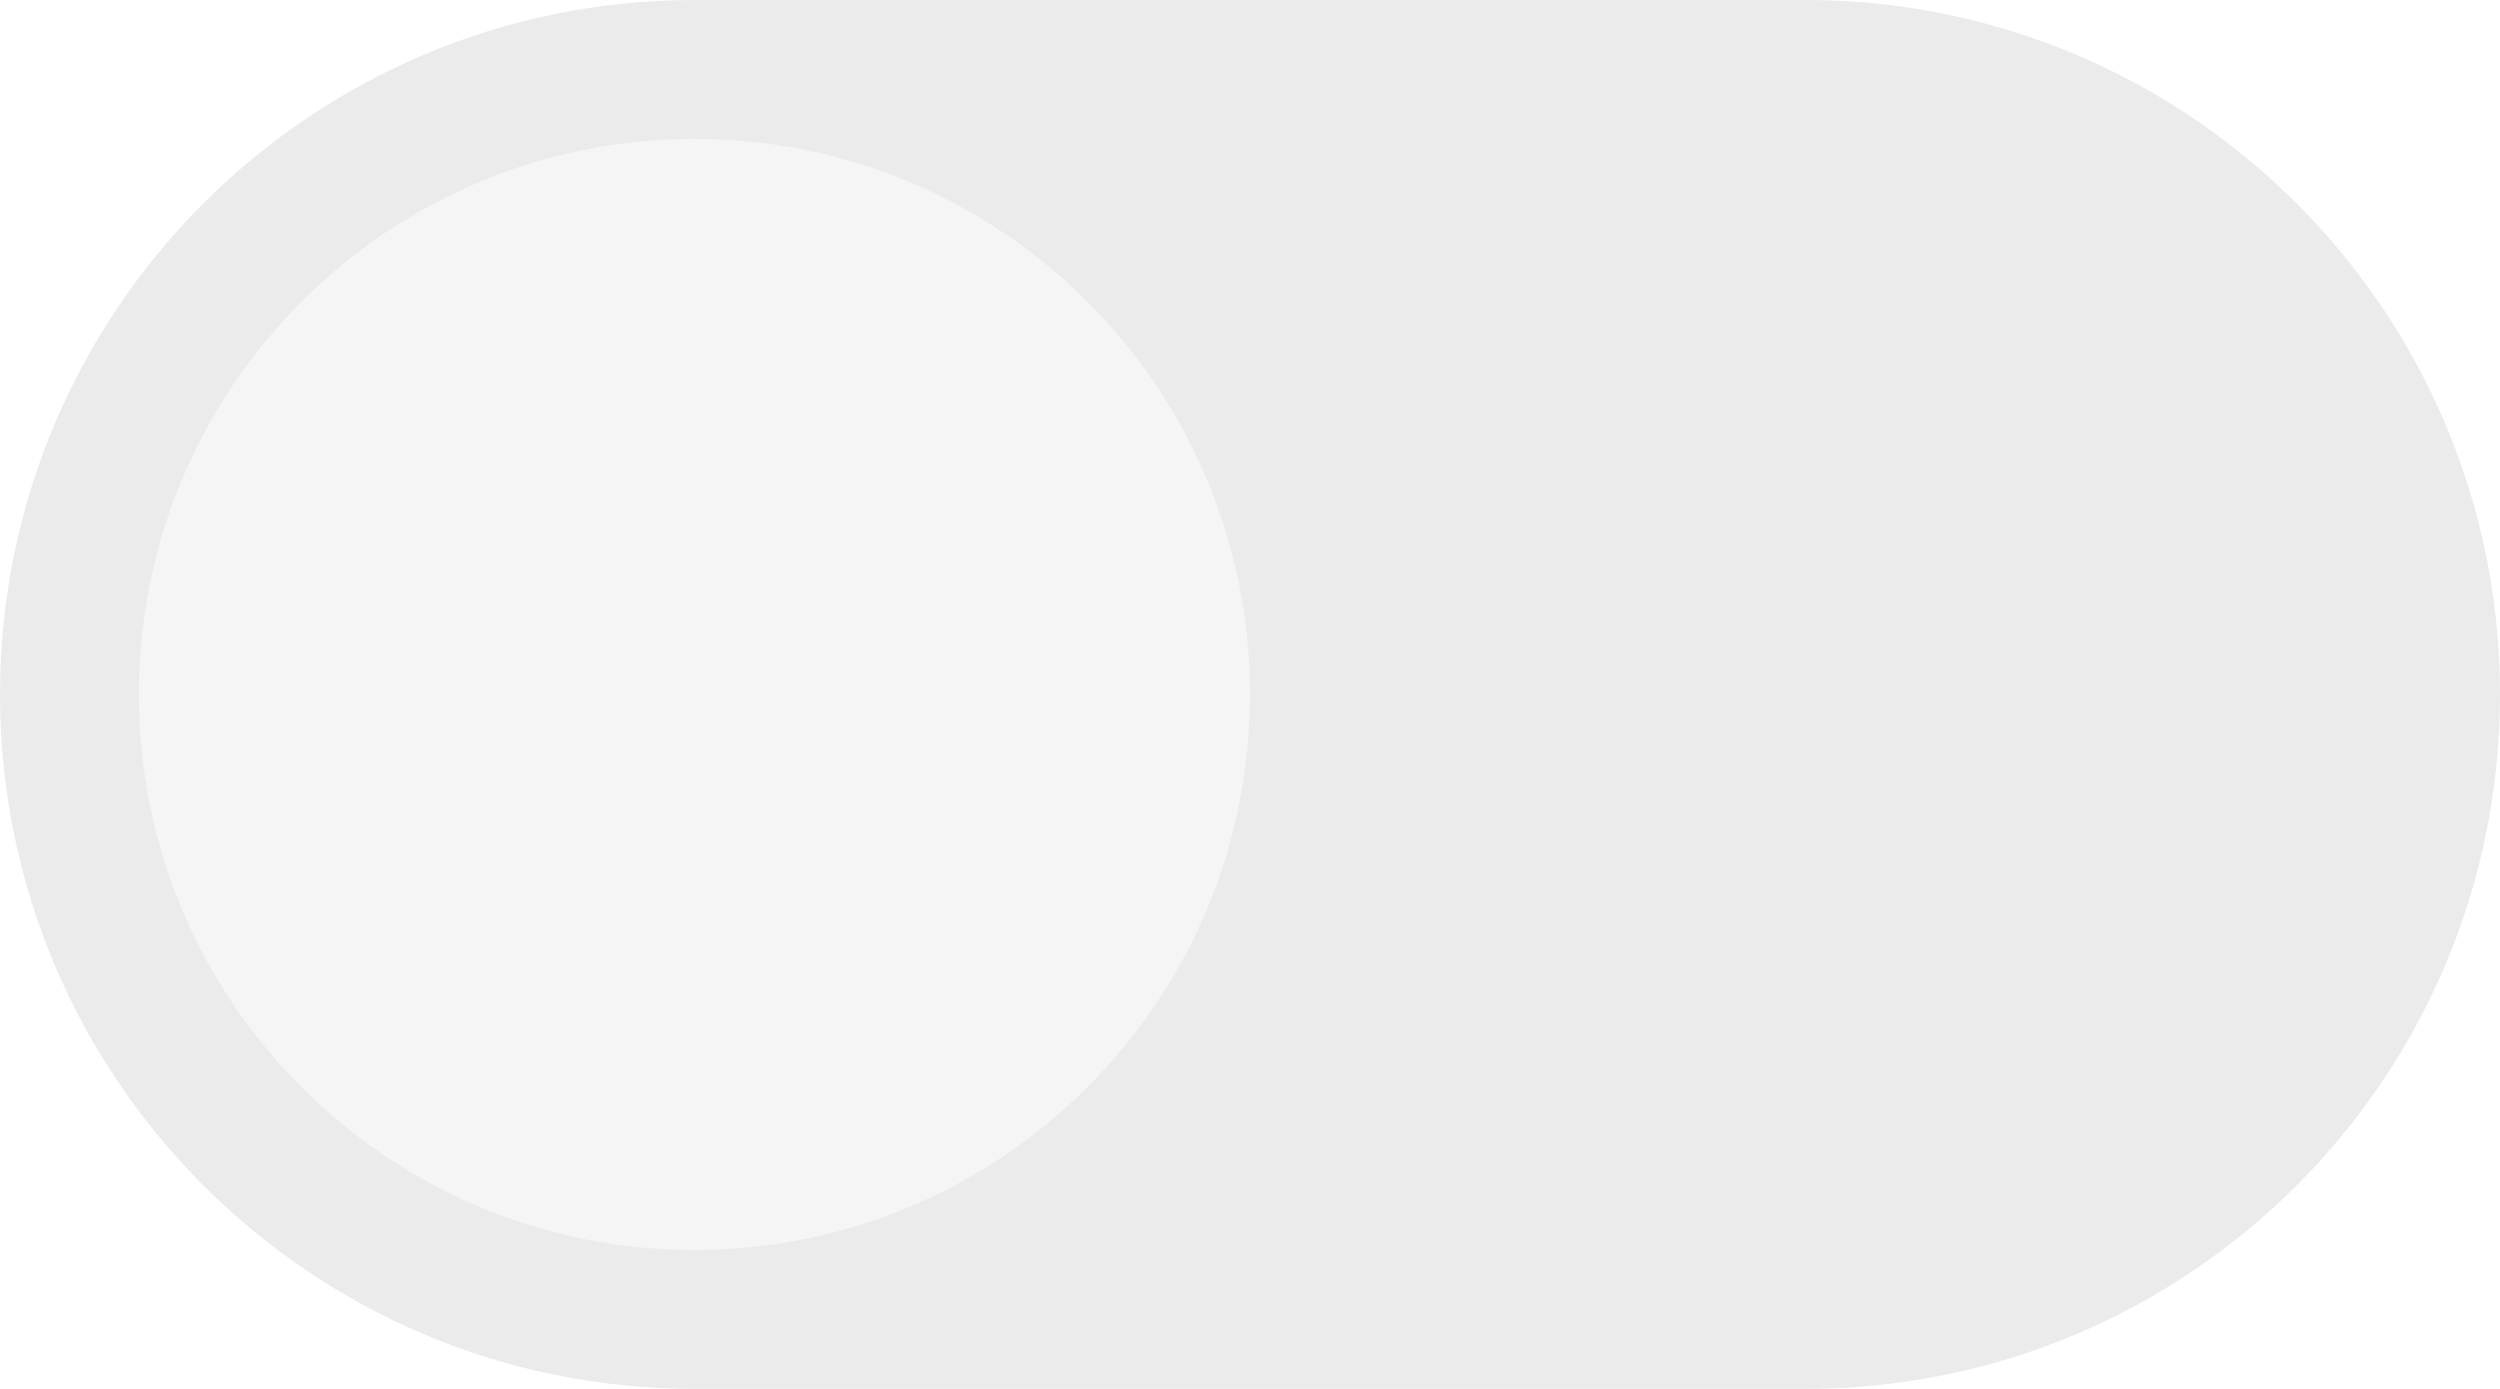
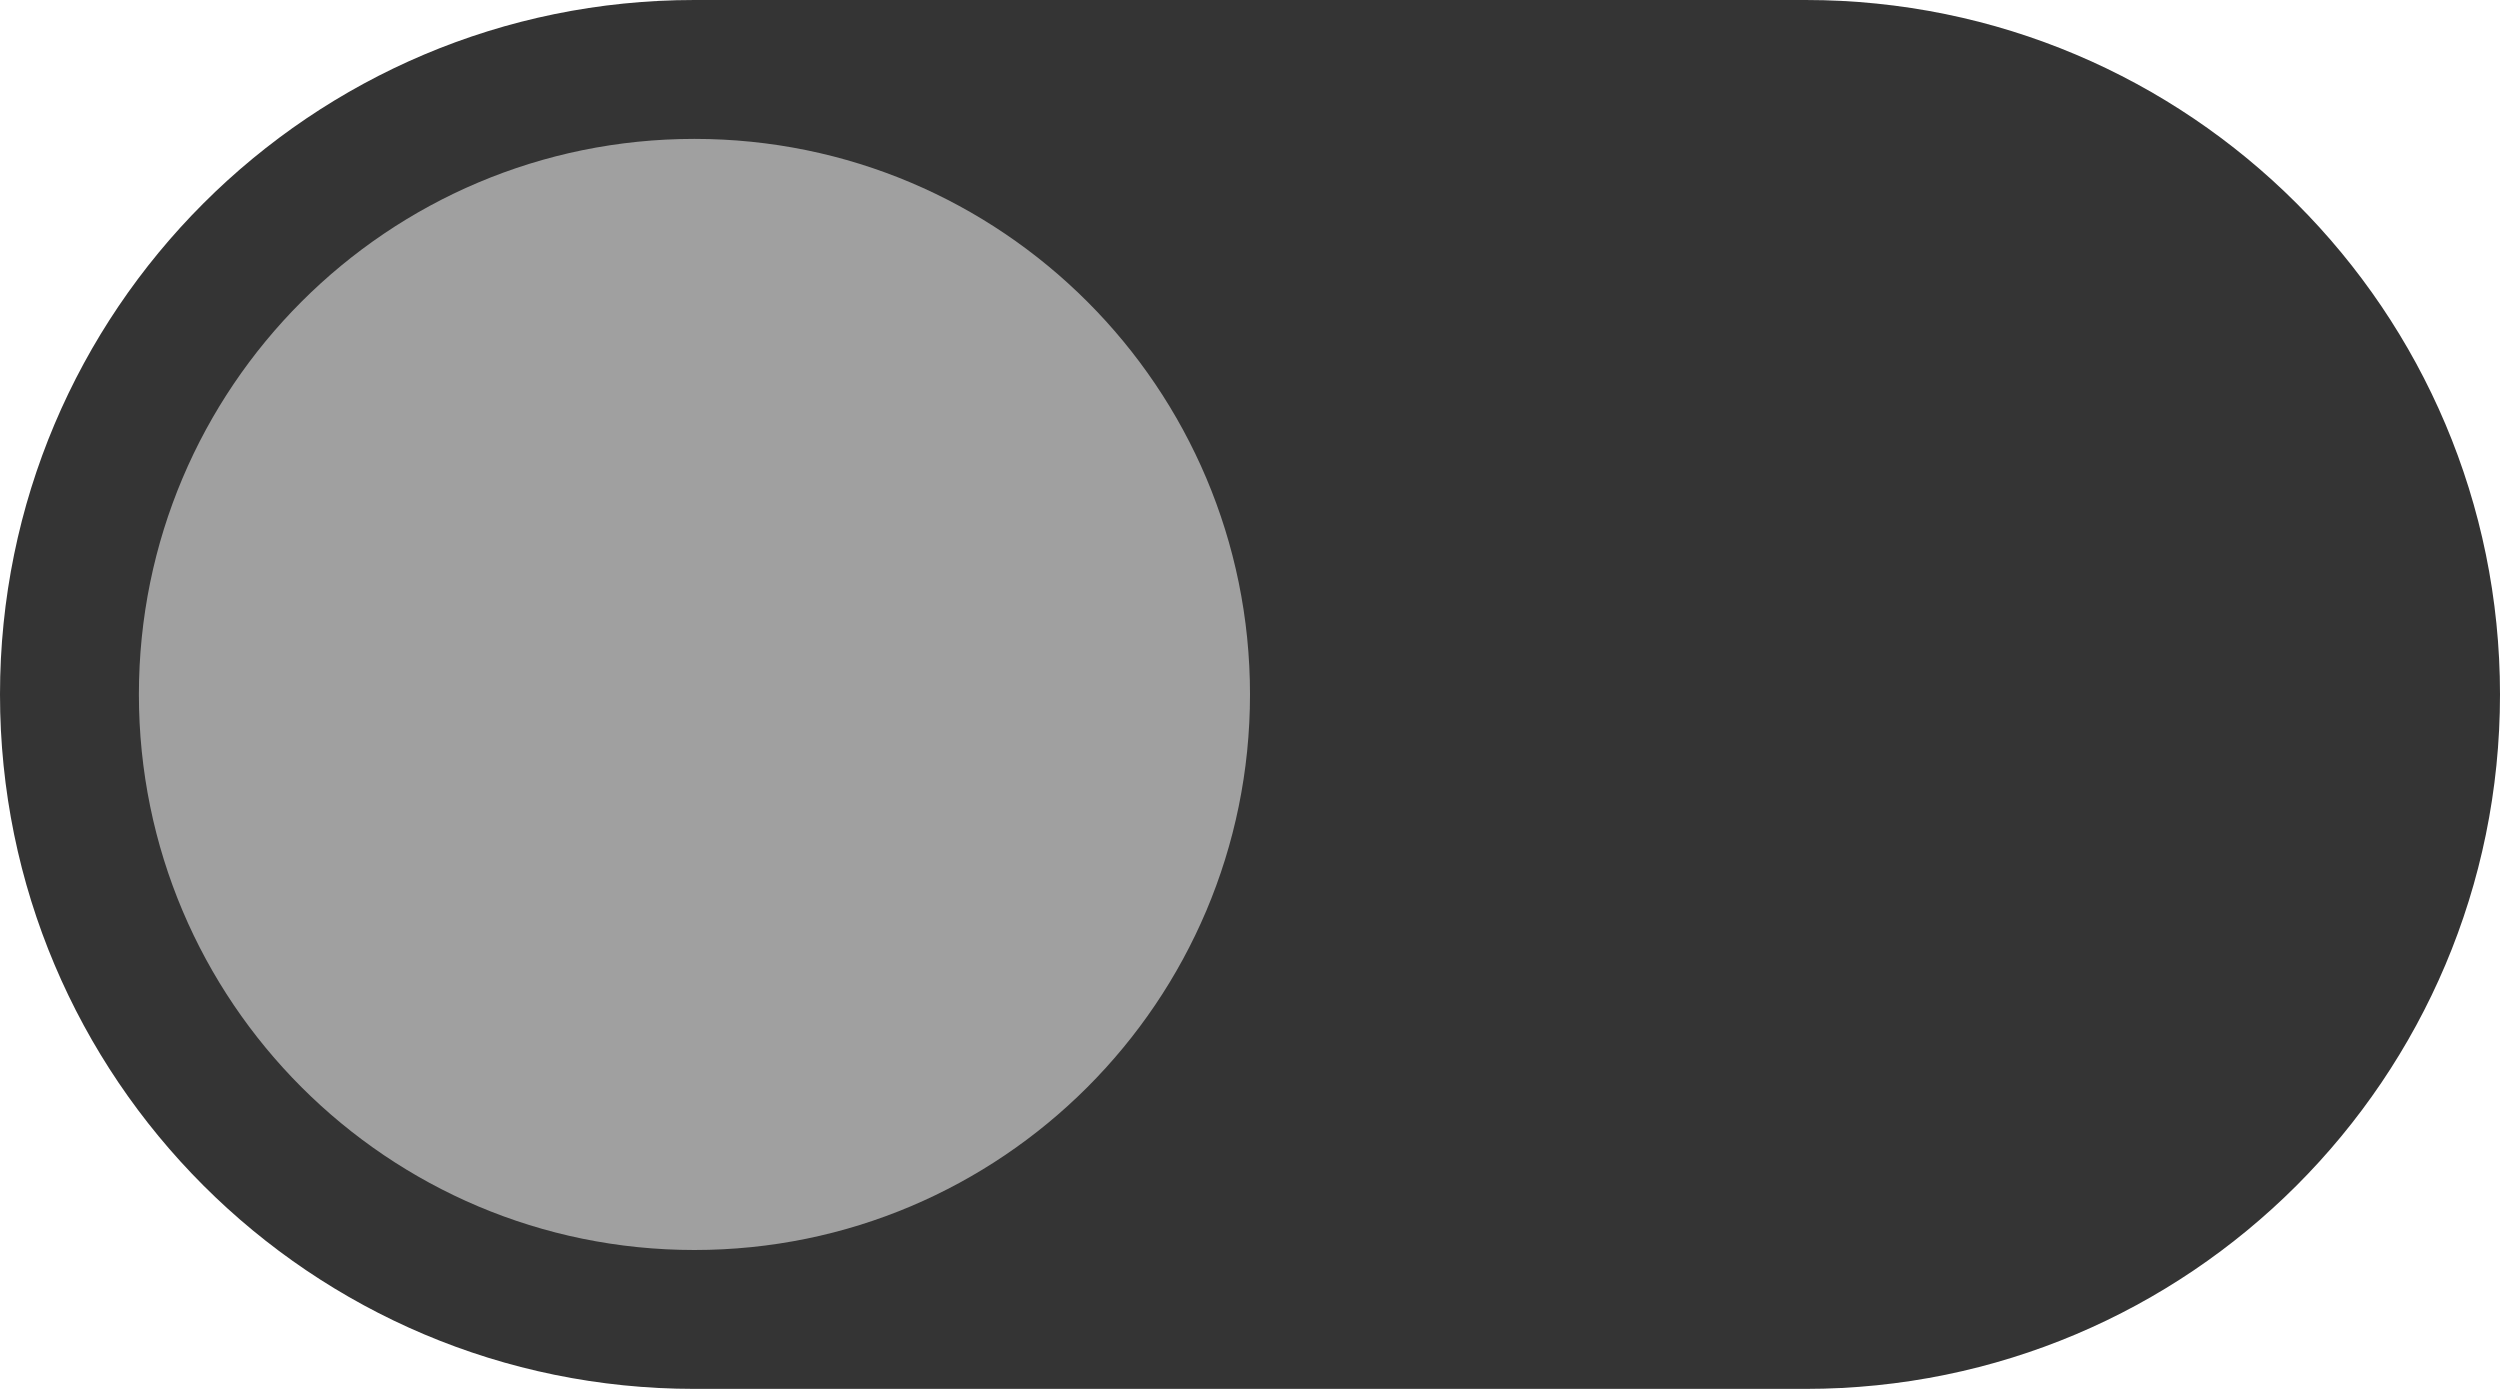
<svg xmlns="http://www.w3.org/2000/svg" width="36" height="20" viewBox="0 0 36 20" fill="none">
-   <rect width="36" height="20" rx="10" fill="#EBEBEB" />
-   <circle cx="10" cy="10" r="8" fill="#F5F5F5" />
+   <rect width="36" height="20" rx="10" fill="#343434" />
+   <circle cx="10" cy="10" r="8" fill="#A0A0A0" />
</svg>
